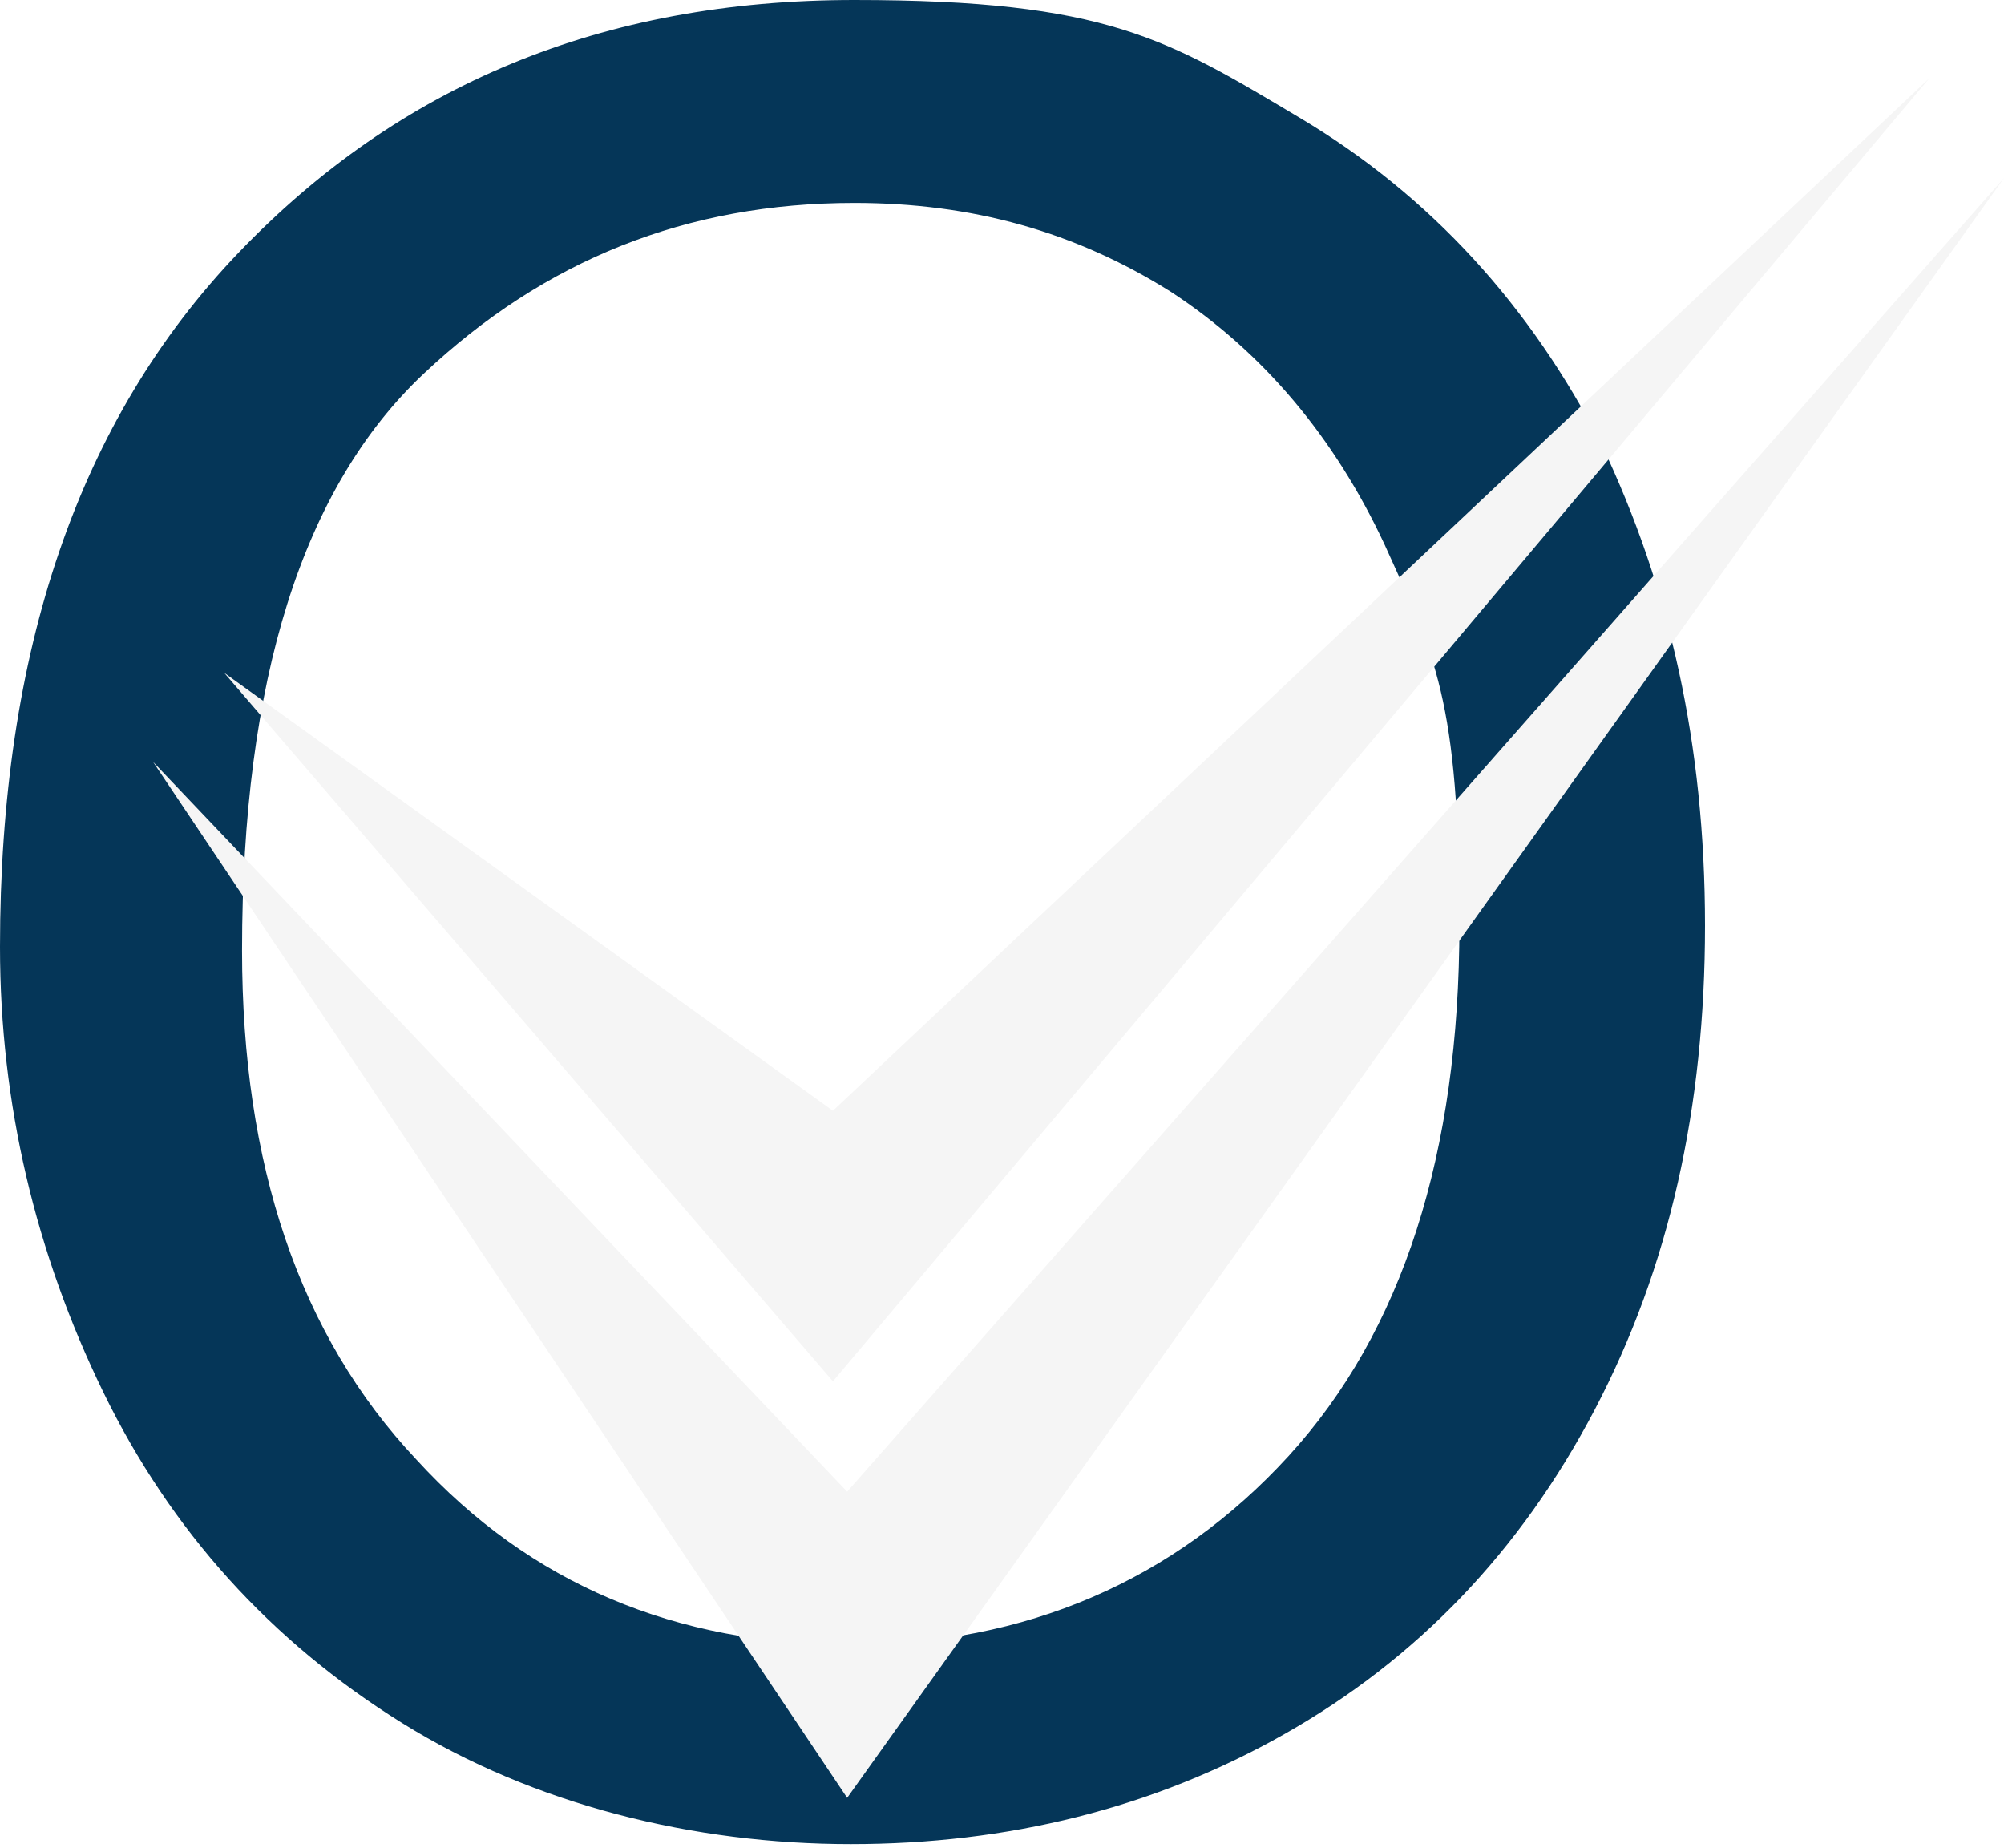
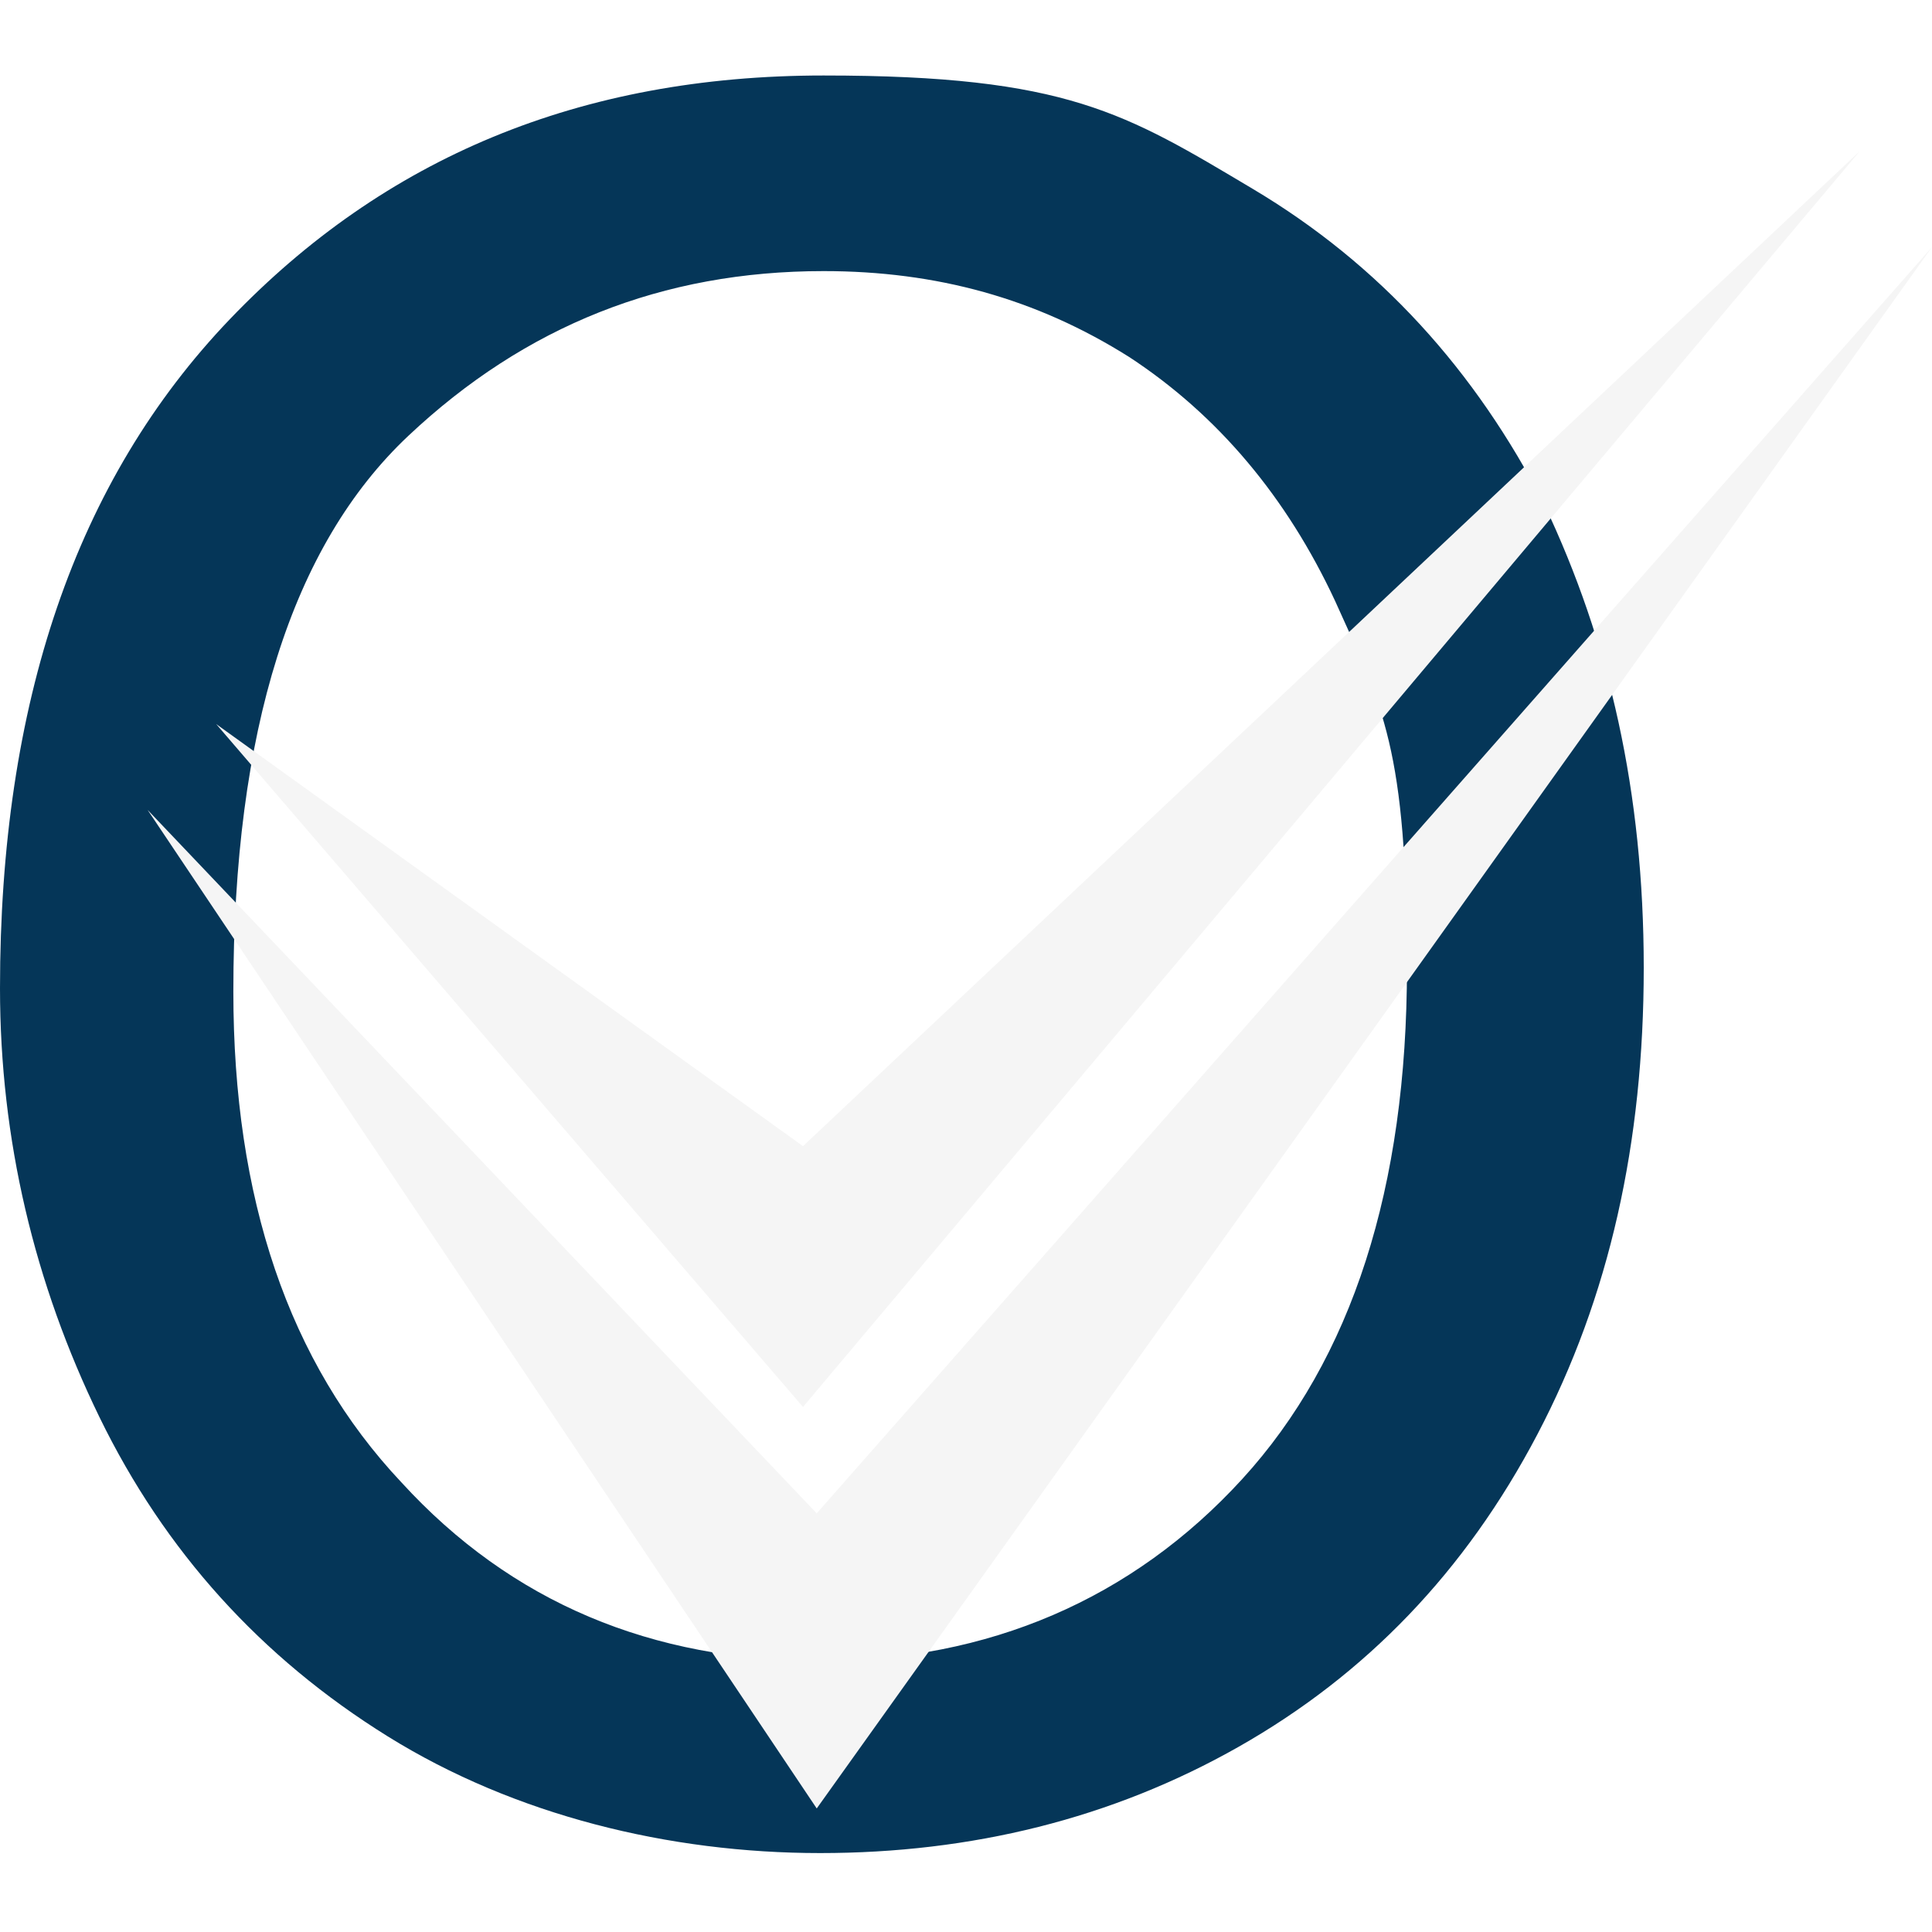
- <svg xmlns="http://www.w3.org/2000/svg" id="Layer_1" data-name="Layer 1" viewBox="0 0 56.3 51.9">
+ <svg xmlns="http://www.w3.org/2000/svg" id="Layer_1" data-name="Layer 1" viewBox="0 0 56.3 51.9" width="100px" height="100px">
  <defs>
    <style>
        .cls-1 {
            fill: #053658;
          }
    
          .cls-1, .cls-2 {
            stroke-width: 0px;
          }
    
          .cls-2 {
            fill: whitesmoke;
          }
      </style>
  </defs>
  <path class="cls-1" d="m0,26.6C0,18.3,2.2,11.8,6.7,7.1,11.2,2.4,16.9,0,24,0s8.8,1.1,12.5,3.3c3.7,2.2,6.5,5.3,8.5,9.2,1.9,4,2.9,8.4,2.9,13.5s-1,9.6-3.1,13.6c-2.1,4-5,7-8.7,9.1s-7.8,3.1-12.2,3.1-8.9-1.1-12.6-3.4c-3.7-2.3-6.5-5.4-8.4-9.3-1.9-3.9-2.9-8.1-2.9-12.5Zm6.8.1c0,6,1.6,10.8,4.9,14.3,3.2,3.5,7.3,5.2,12.2,5.2s9.1-1.8,12.3-5.3c3.2-3.5,4.8-8.5,4.8-14.9s-.7-7.6-2.1-10.7c-1.4-3-3.4-5.4-6-7.1-2.7-1.7-5.6-2.5-8.9-2.5-4.7,0-8.7,1.6-12.1,4.8-3.4,3.2-5.1,8.6-5.1,16.2Z" />
  <polygon class="cls-2" points="6.3 18.9 23.4 31.2 54.2 2.2 23.4 38.8 6.3 18.9" />
  <polygon class="cls-2" points="4.3 21.4 23.8 41.9 56.3 5 23.8 50.5 4.3 21.4" />
</svg>
